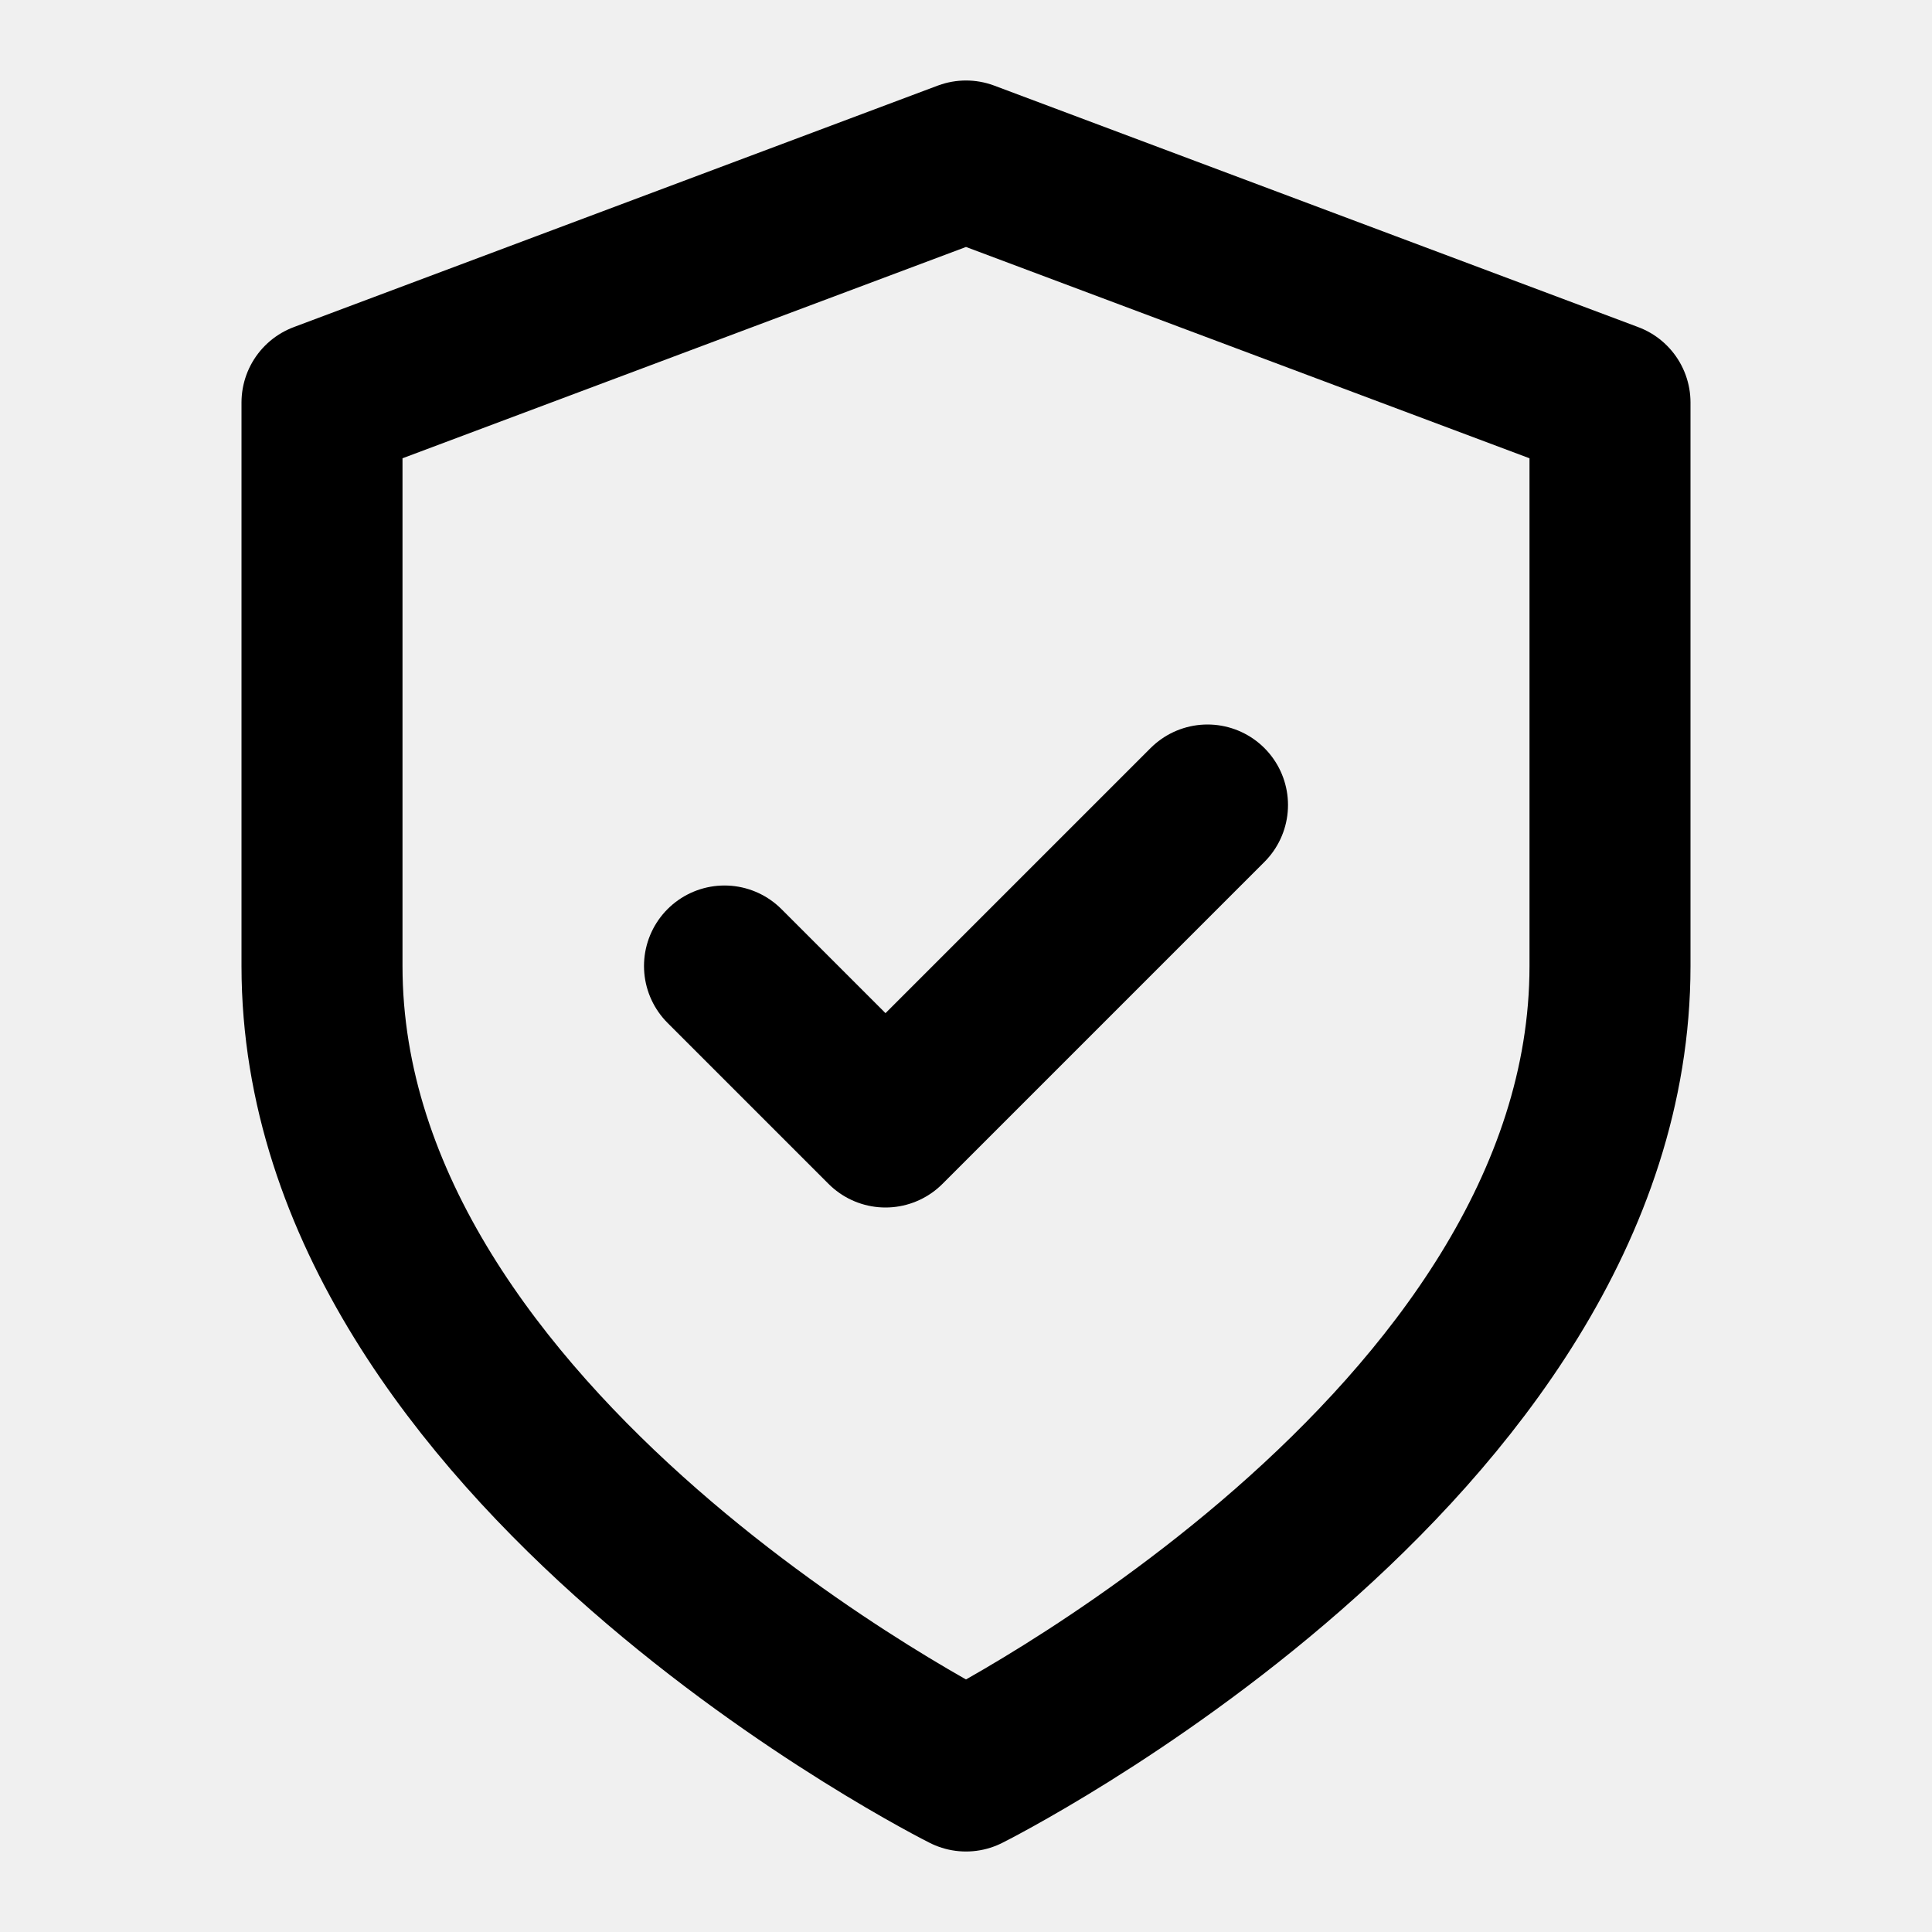
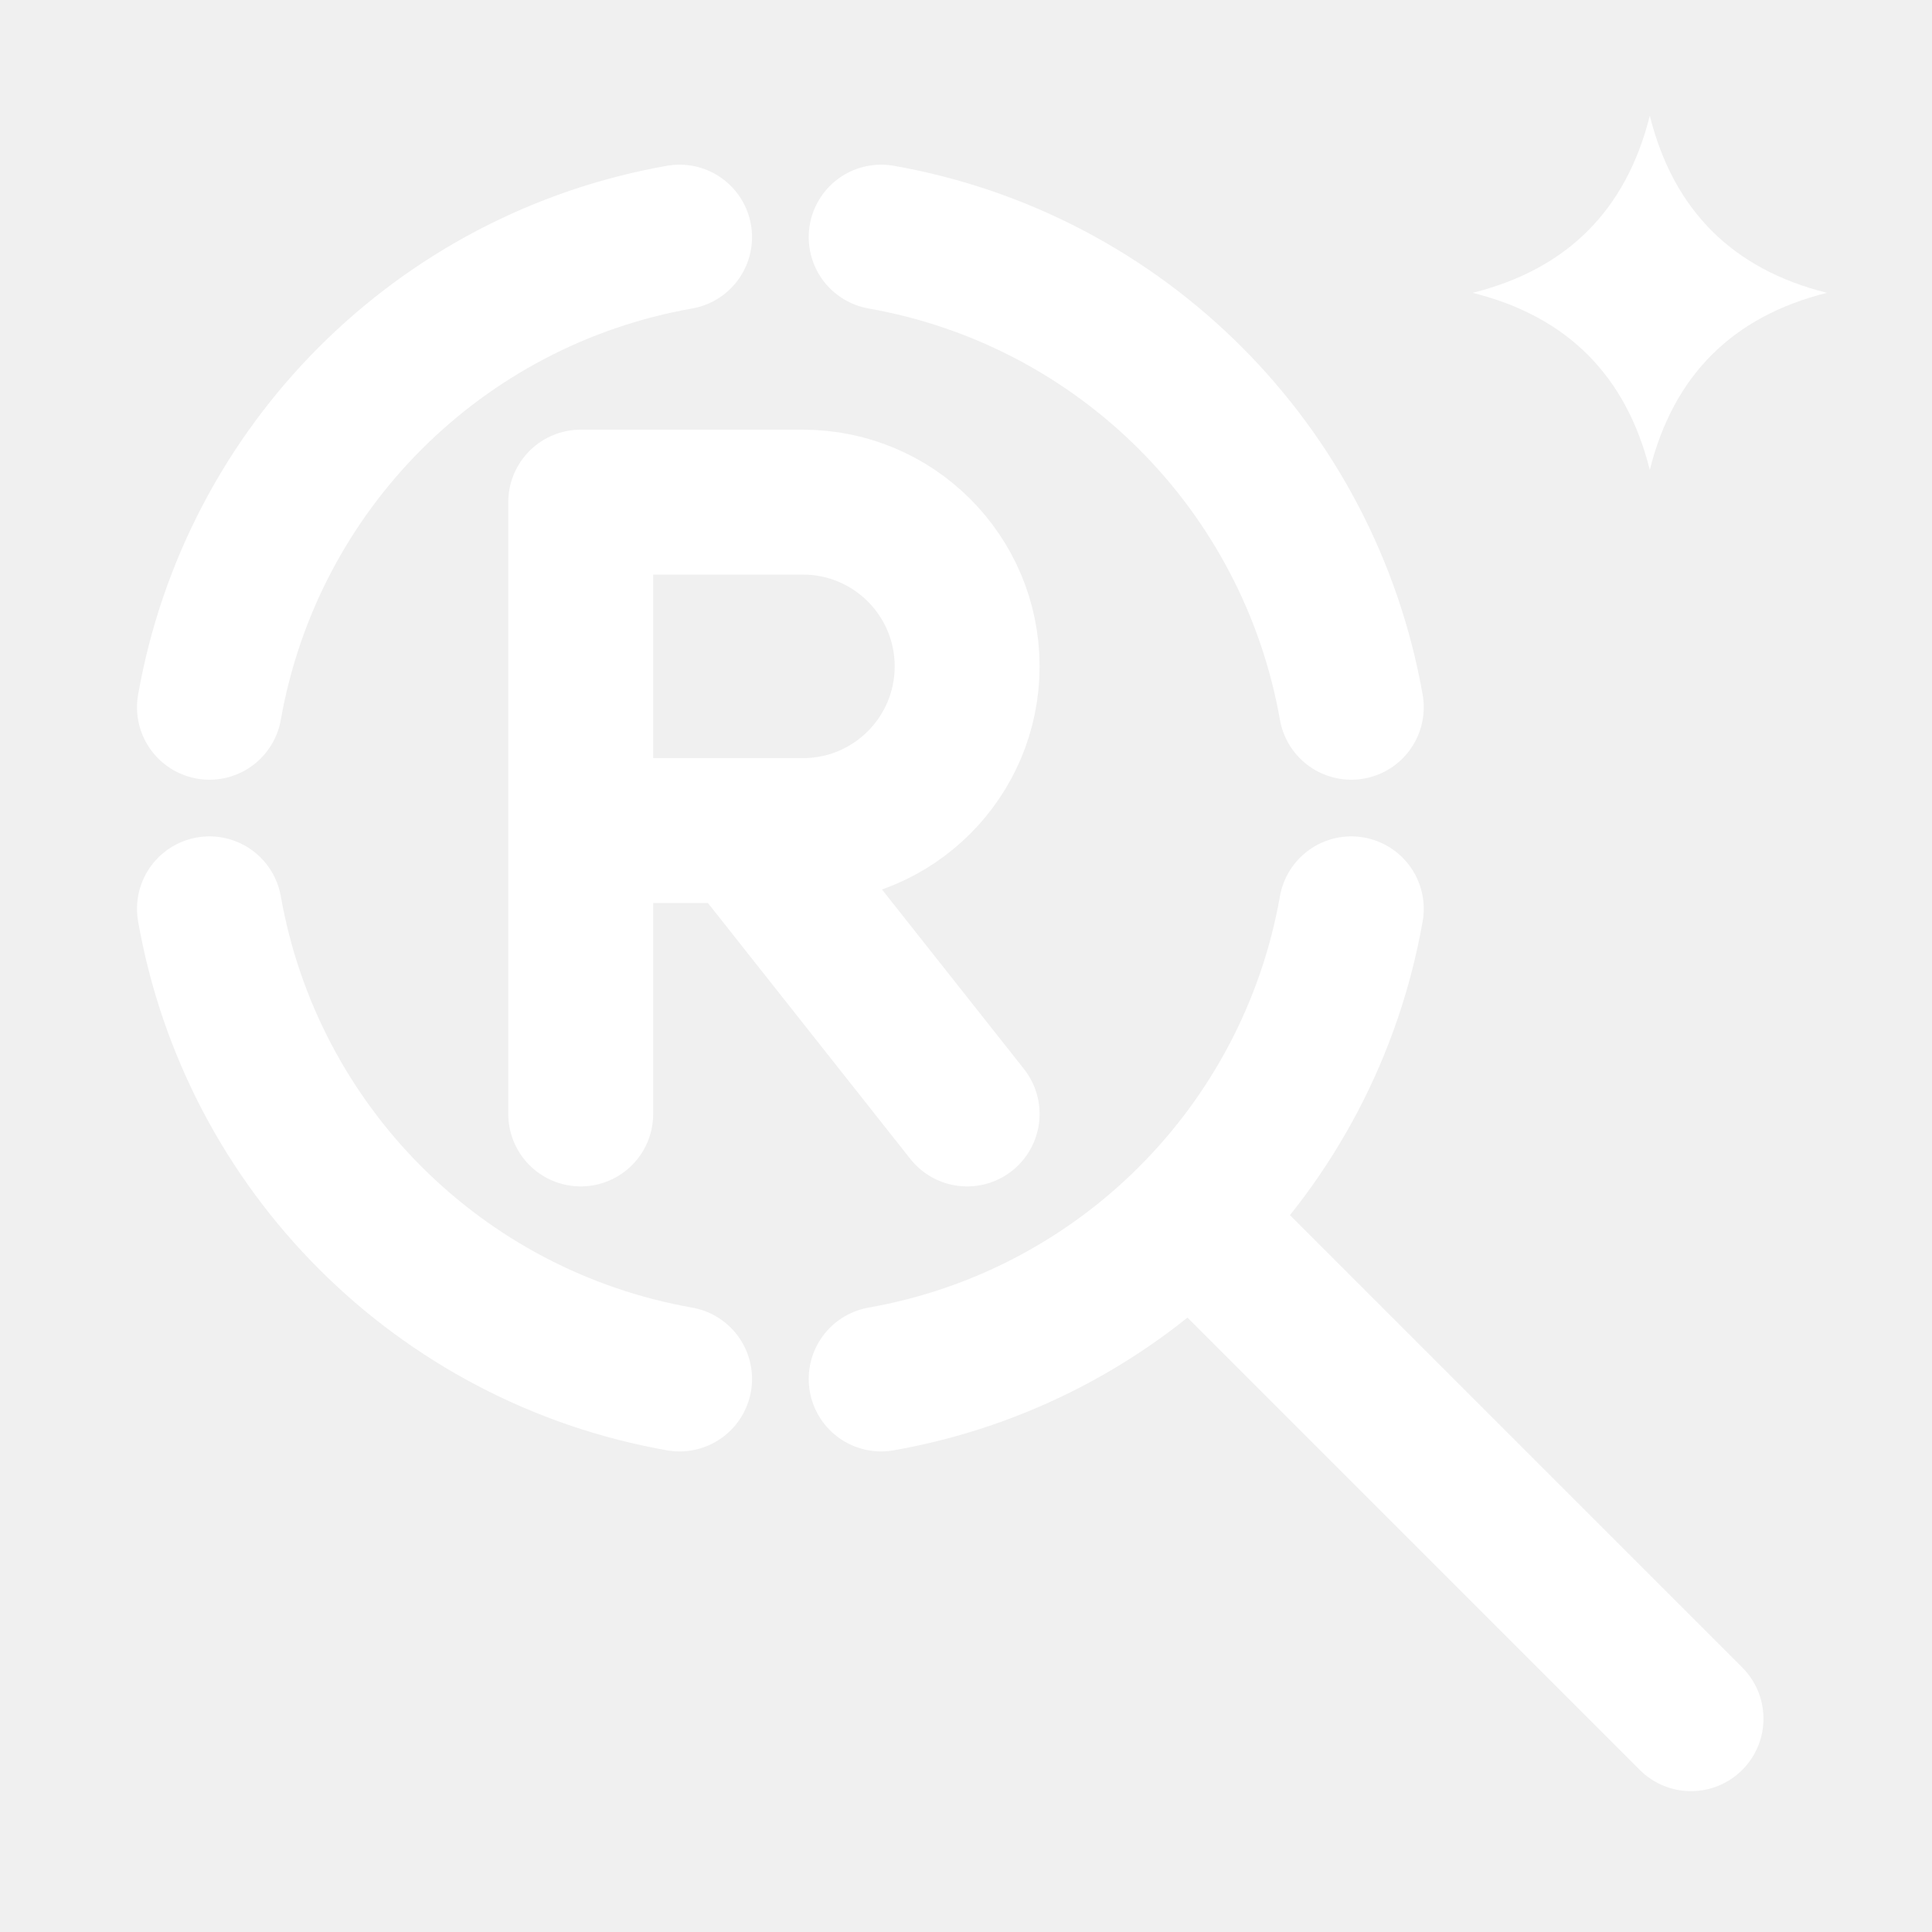
- <svg xmlns="http://www.w3.org/2000/svg" width="24" height="24" viewBox="0 0 24 24" fill="none" stroke="currentColor" stroke-width="2" stroke-linecap="round" stroke-linejoin="round">
-   <path d="M12 22s8-4 8-10V5l-8-3-8 3v7c0 6 8 10 8 10z" />
-   <path d="m9 12 2 2 4-4" />
+ <svg xmlns="http://www.w3.org/2000/svg" width="256" height="256" viewBox="0 0 64 64" role="img" aria-label="Reconix mark, white">
+   <g transform="translate(-0.8167 0.1) scale(1.0667)">
+     <path d="M42.73 28.13A18 18 0 0 1 28.13 42.73M21.87 42.73A18 18 0 0 1 7.27 28.13M7.27 21.87A18 18 0 0 1 21.87 7.27M28.13 7.27A18 18 0 0 1 42.73 21.87M37.73 37.73L53.28 53.28" fill="none" stroke="#FFFFFF" stroke-width="4.5" stroke-linecap="round" stroke-linejoin="round" />
+     <path d="M18.8 34.5V15.5H25.7A5.1 5.1 0 0 1 25.7 25.7H18.8M23.84 25.7L30.8 34.5" fill="none" stroke="#FFFFFF" stroke-width="4.5" stroke-linecap="round" stroke-linejoin="round" />
+     <path d="M52 3.5Q53.1 7.9 57.5 9Q53.1 10.1 52 14.5Q50.9 10.1 46.5 9Q50.9 7.9 52 3.5Z" fill="#FFFFFF" />
+   </g>
</svg>
